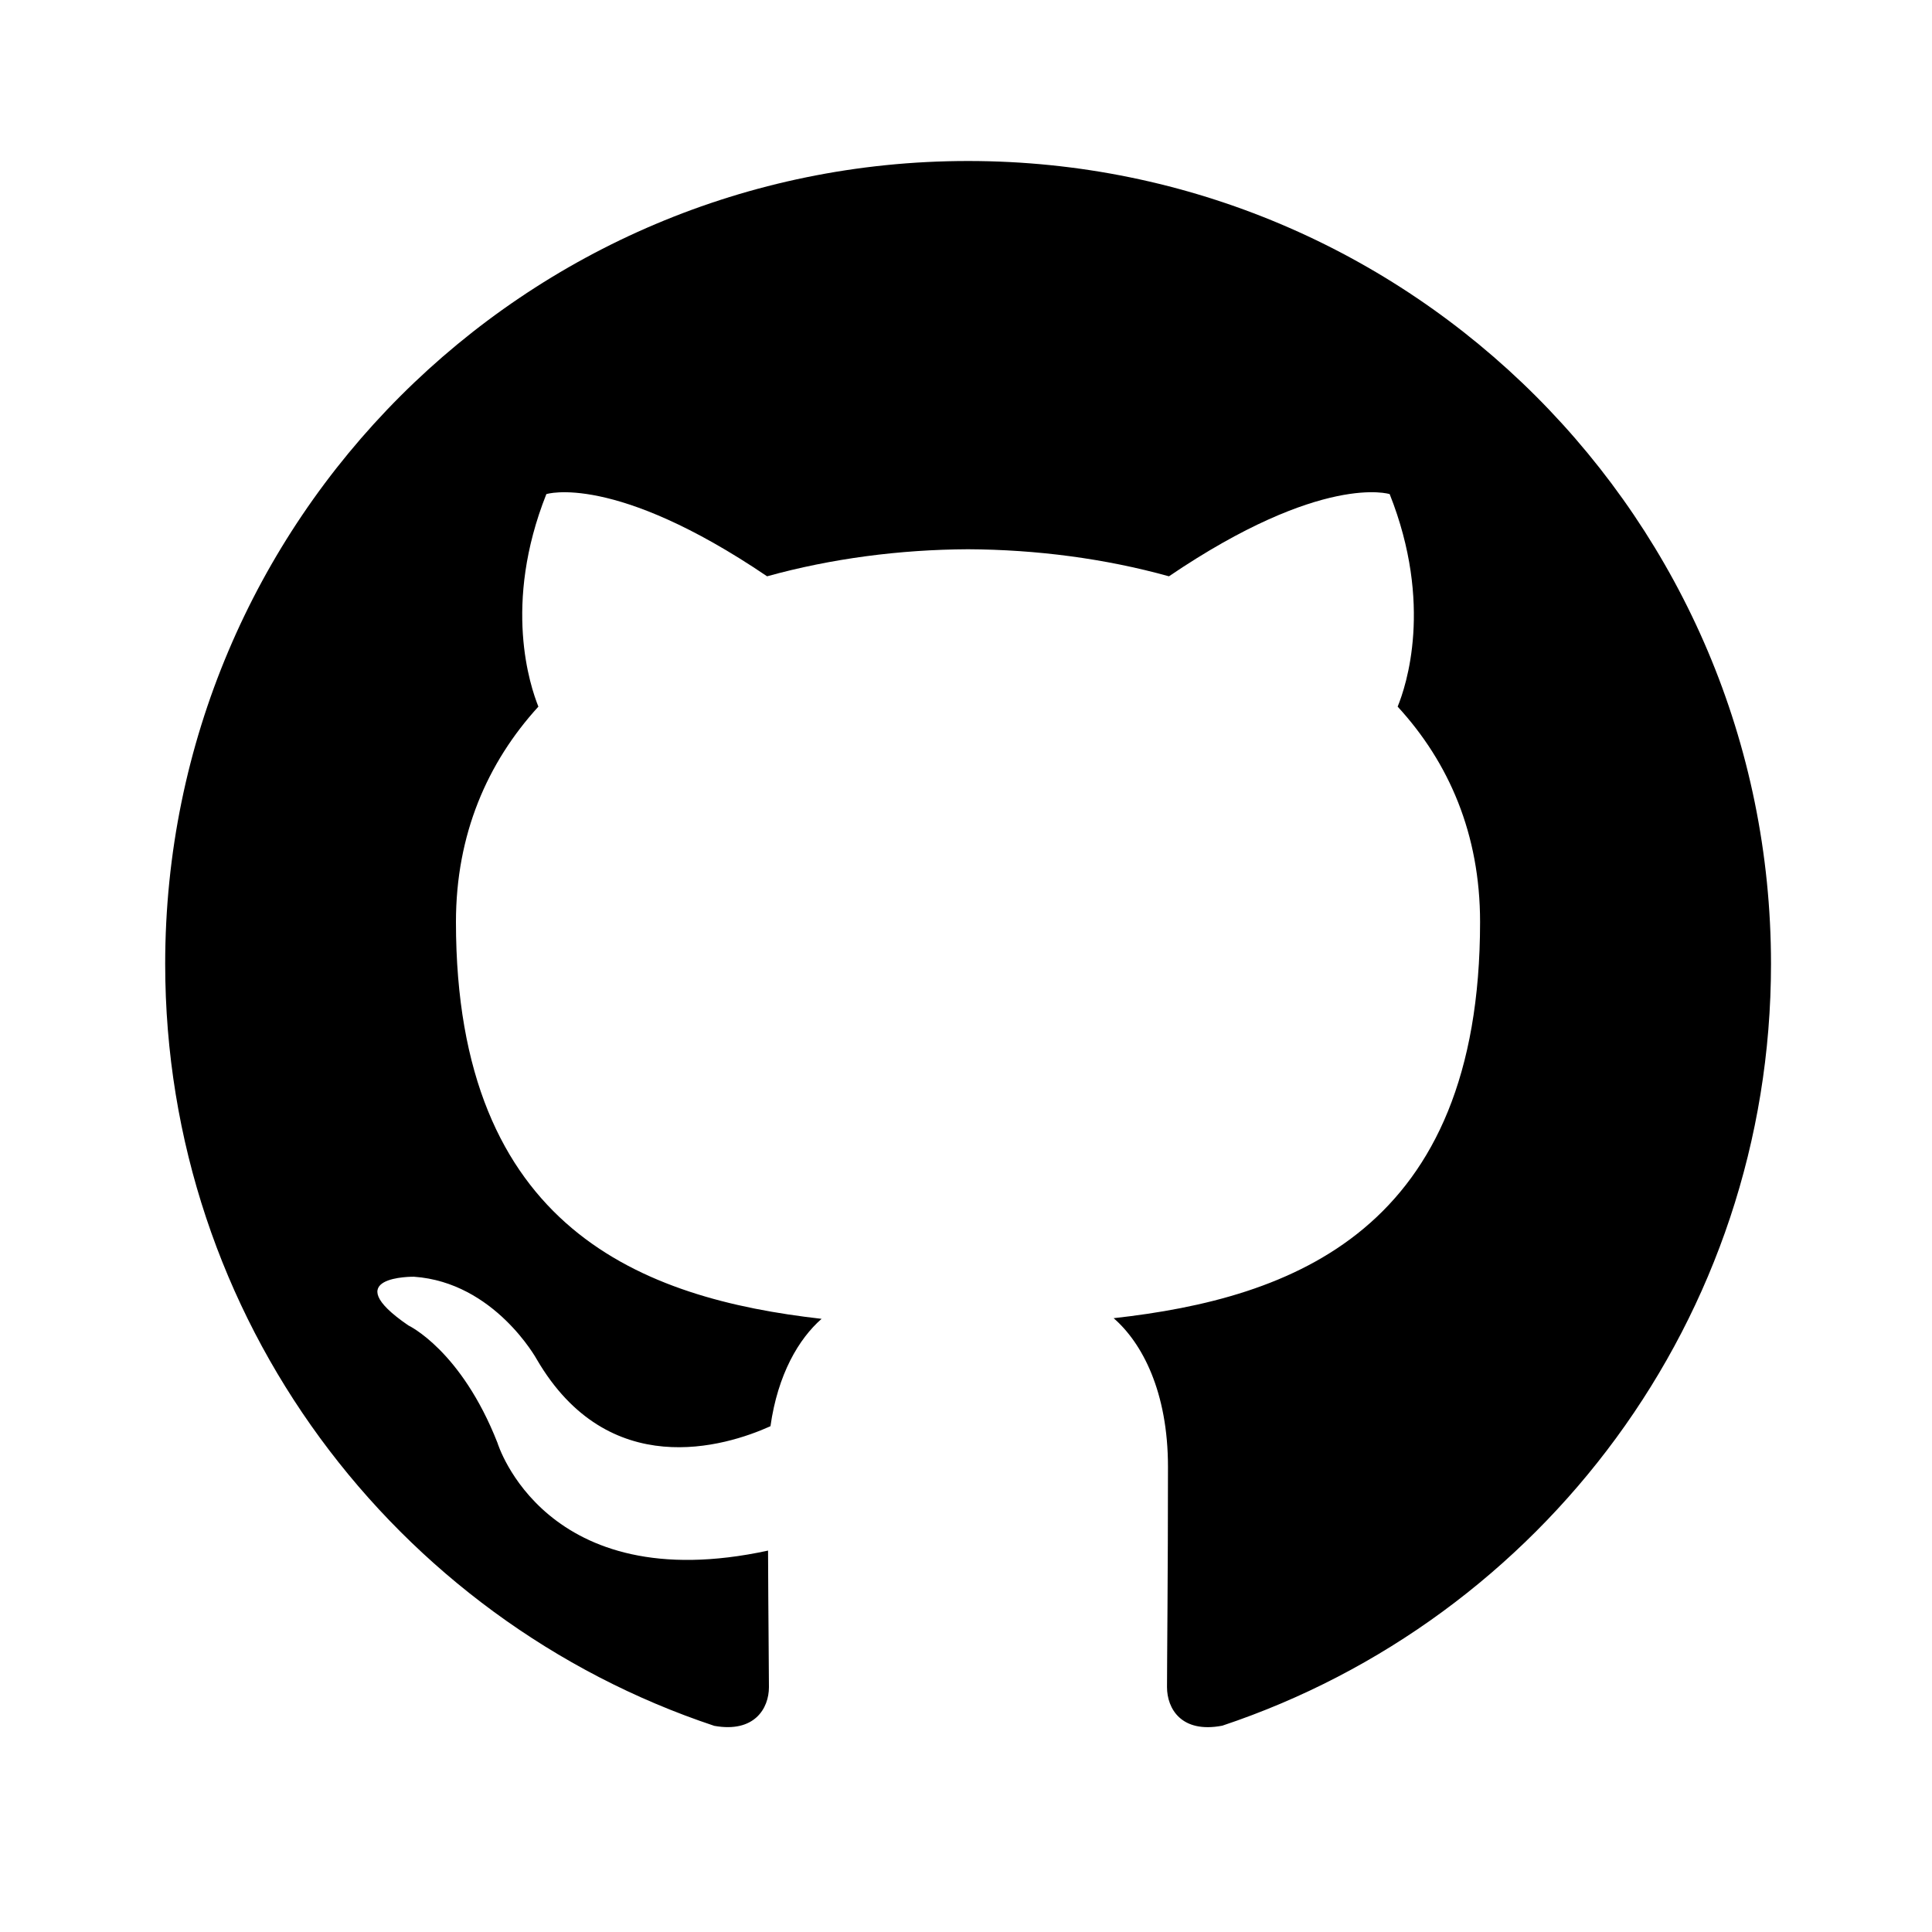
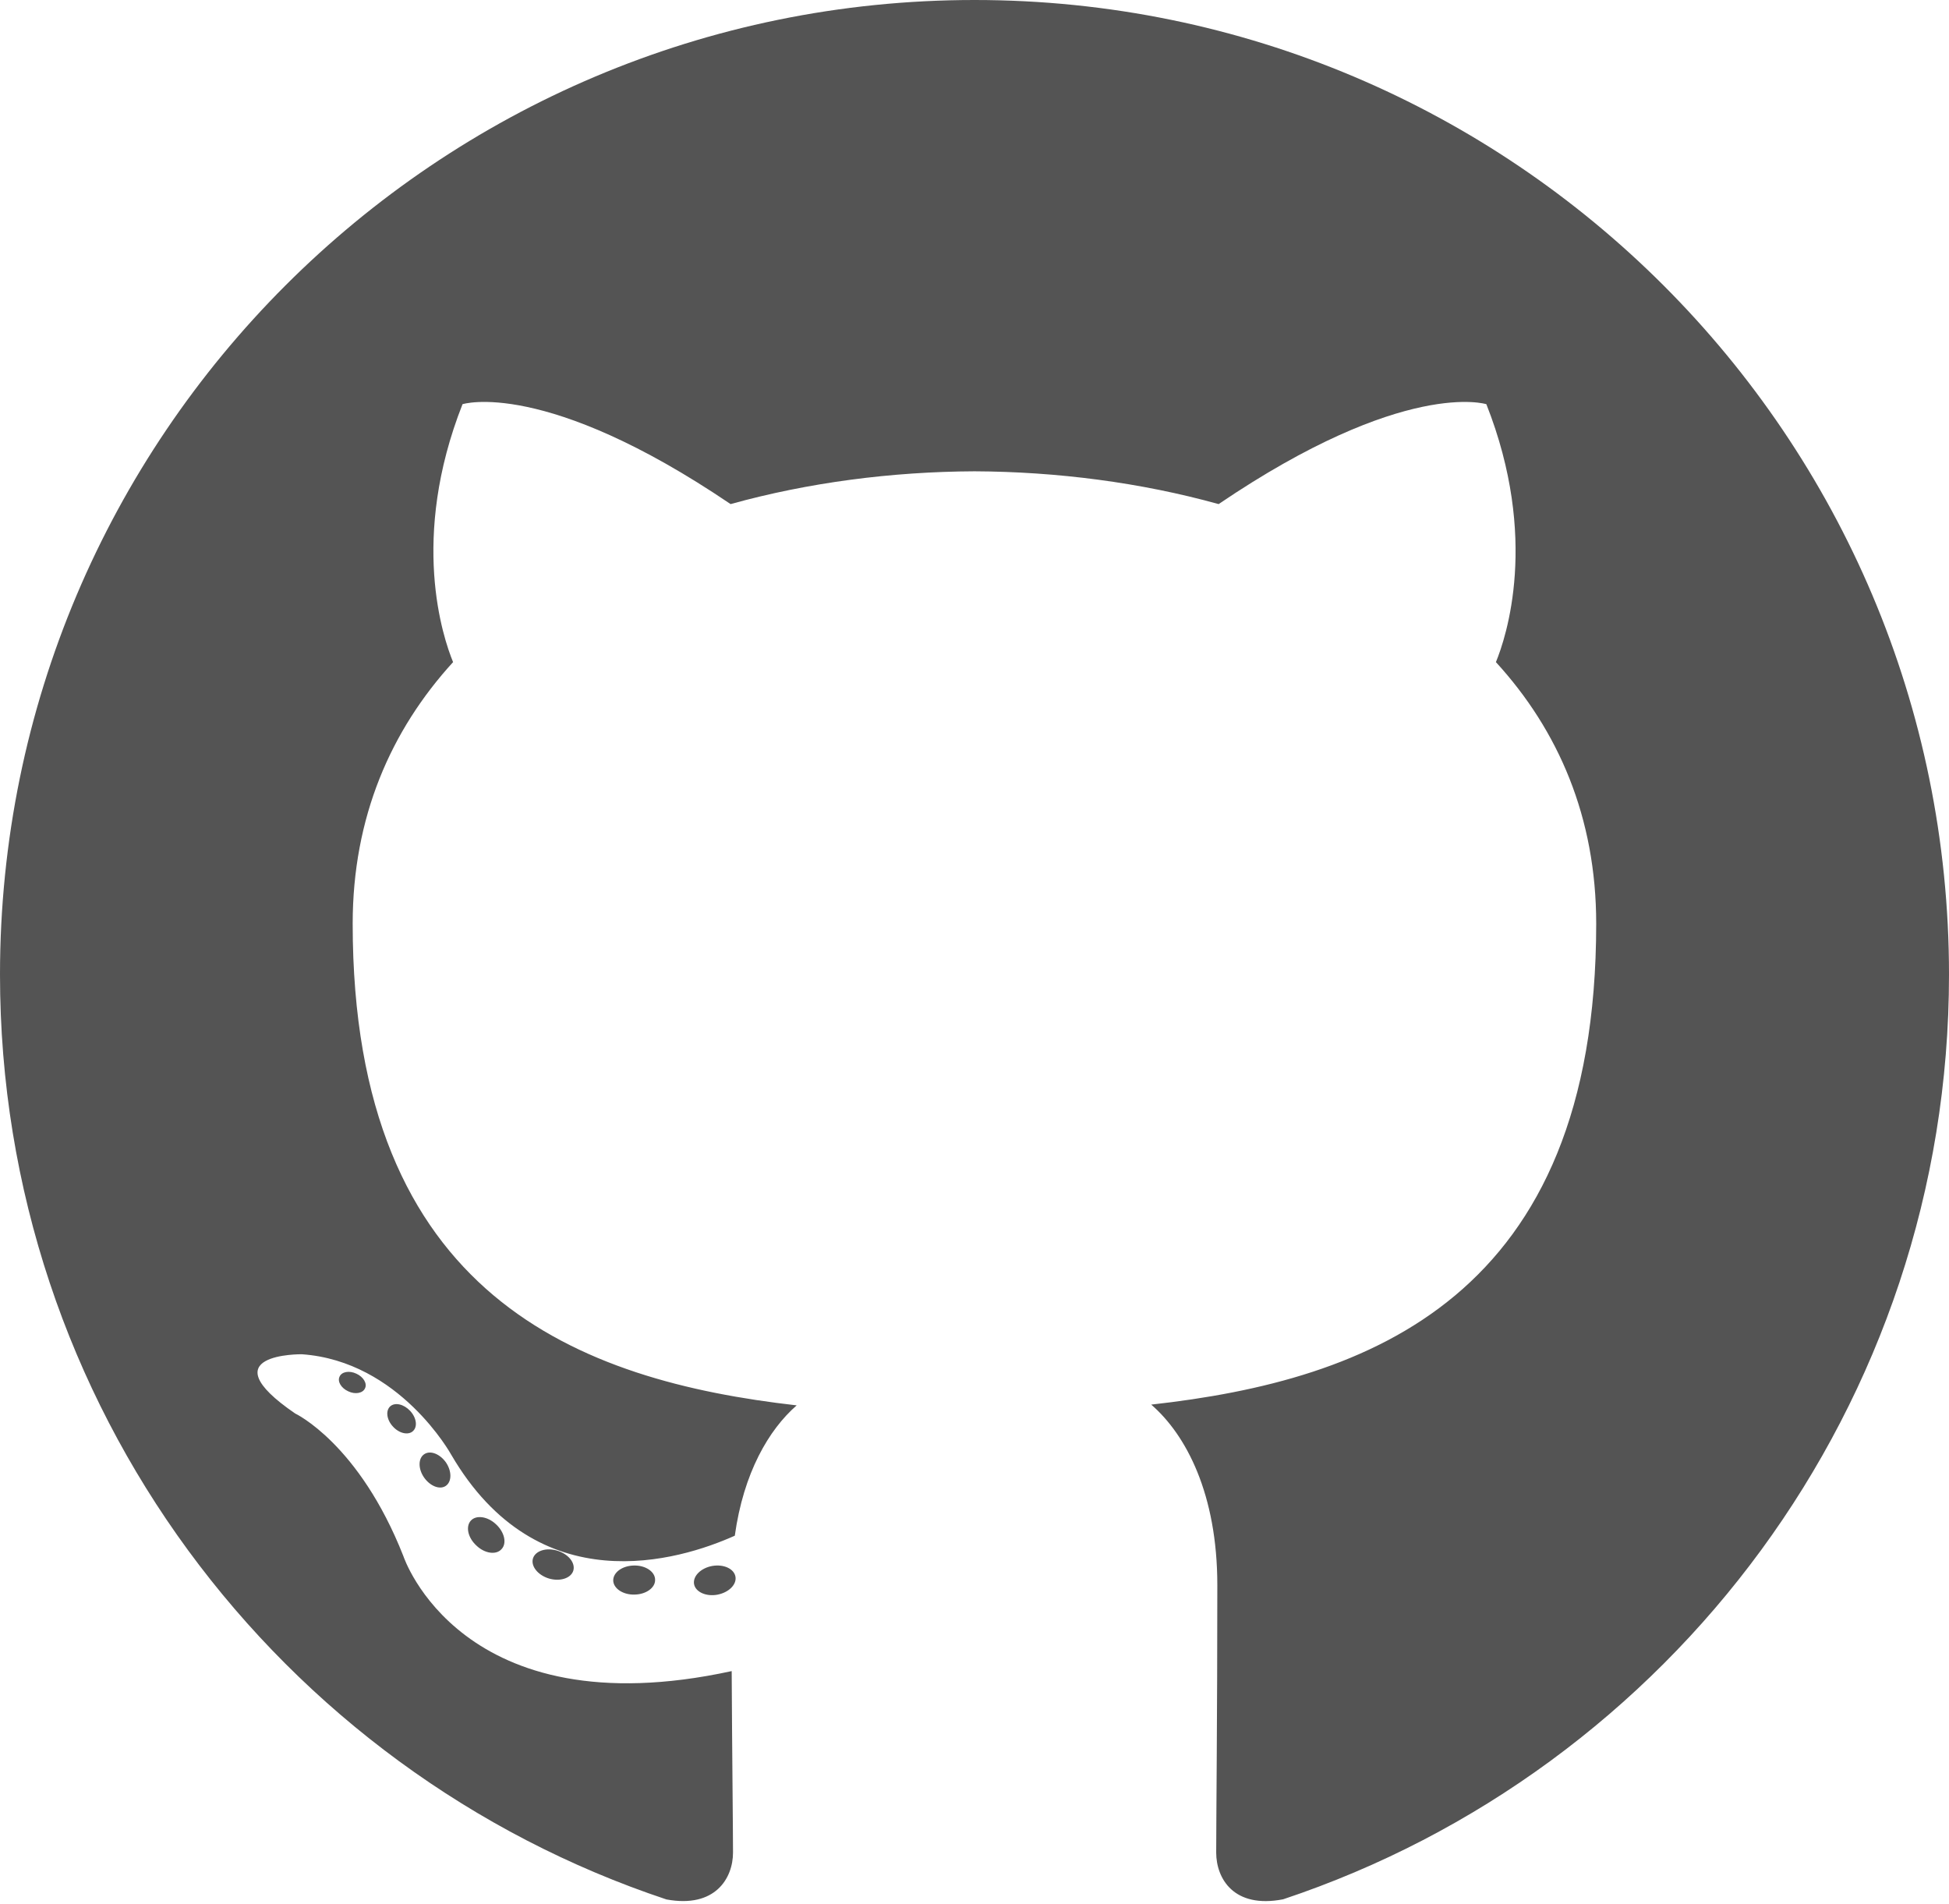
- <svg xmlns="http://www.w3.org/2000/svg" width="24" height="24" viewBox="0 0 24 24">
-   <path fill-rule="evenodd" clip-rule="evenodd" d="M12.026,2c-5.509,0-9.974,4.465-9.974,9.974c0,4.406,2.857,8.145,6.821,9.465 c0.499,0.09,0.679-0.217,0.679-0.481c0-0.237-0.008-0.865-0.011-1.696c-2.775,0.602-3.361-1.338-3.361-1.338 c-0.452-1.152-1.107-1.459-1.107-1.459c-0.905-0.619,0.069-0.605,0.069-0.605c1.002,0.07,1.527,1.028,1.527,1.028 c0.89,1.524,2.336,1.084,2.902,0.829c0.091-0.645,0.351-1.085,0.635-1.334c-2.214-0.251-4.542-1.107-4.542-4.93 c0-1.087,0.389-1.979,1.024-2.675c-0.101-0.253-0.446-1.268,0.099-2.64c0,0,0.837-0.269,2.742,1.021 c0.798-0.221,1.649-0.332,2.496-0.336c0.849,0.004,1.701,0.115,2.496,0.336c1.906-1.291,2.742-1.021,2.742-1.021 c0.545,1.372,0.203,2.387,0.099,2.64c0.64,0.696,1.024,1.587,1.024,2.675c0,3.833-2.33,4.675-4.552,4.922 c0.355,0.308,0.675,0.916,0.675,1.846c0,1.334-0.012,2.41-0.012,2.737c0,0.267,0.178,0.577,0.687,0.479 C19.146,20.115,22,16.379,22,11.974C22,6.465,17.535,2,12.026,2z" />
+ <svg xmlns="http://www.w3.org/2000/svg" width="256" height="250" fill="currentColor" preserveAspectRatio="xMidYMid">
+   <path d="M128.001 0C57.317 0 0 57.307 0 128.001c0 56.554 36.676 104.535 87.535 121.46 6.397 1.185 8.746-2.777 8.746-6.158 0-3.052-.12-13.135-.174-23.83-35.61 7.742-43.124-15.103-43.124-15.103-5.823-14.795-14.213-18.73-14.213-18.73-11.613-7.944.876-7.78.876-7.78 12.853.902 19.621 13.19 19.621 13.19 11.417 19.568 29.945 13.911 37.249 10.64 1.149-8.272 4.466-13.92 8.127-17.116-28.431-3.236-58.318-14.212-58.318-63.258 0-13.975 5-25.394 13.188-34.358-1.329-3.224-5.71-16.242 1.24-33.874 0 0 10.749-3.44 35.21 13.121 10.21-2.836 21.16-4.258 32.038-4.307 10.878.049 21.837 1.47 32.066 4.307 24.431-16.56 35.165-13.12 35.165-13.12 6.967 17.63 2.584 30.65 1.255 33.873 8.207 8.964 13.173 20.383 13.173 34.358 0 49.163-29.944 59.988-58.447 63.157 4.591 3.972 8.682 11.762 8.682 23.704 0 17.126-.148 30.91-.148 35.126 0 3.407 2.304 7.398 8.792 6.14C219.37 232.5 256 184.537 256 128.002 256 57.307 198.691 0 128.001 0Zm-80.06 182.34c-.282.636-1.283.827-2.194.39-.929-.417-1.45-1.284-1.15-1.922.276-.655 1.279-.838 2.205-.399.93.418 1.46 1.293 1.139 1.931Zm6.296 5.618c-.61.566-1.804.303-2.614-.591-.837-.892-.994-2.086-.375-2.66.63-.566 1.787-.301 2.626.591.838.903 1 2.088.363 2.66Zm4.32 7.188c-.785.545-2.067.034-2.86-1.104-.784-1.138-.784-2.503.017-3.05.795-.547 2.058-.055 2.861 1.075.782 1.157.782 2.522-.019 3.08Zm7.304 8.325c-.701.774-2.196.566-3.29-.49-1.119-1.032-1.43-2.496-.726-3.27.71-.776 2.213-.558 3.315.49 1.11 1.03 1.45 2.505.701 3.27Zm9.442 2.81c-.31 1.003-1.75 1.459-3.199 1.033-1.448-.439-2.395-1.613-2.103-2.626.301-1.01 1.747-1.484 3.207-1.028 1.446.436 2.396 1.602 2.095 2.622Zm10.744 1.193c.036 1.055-1.193 1.93-2.715 1.95-1.53.034-2.769-.82-2.786-1.86 0-1.065 1.202-1.932 2.733-1.958 1.522-.03 2.768.818 2.768 1.868Zm10.555-.405c.182 1.03-.875 2.088-2.387 2.37-1.485.271-2.861-.365-3.05-1.386-.184-1.056.893-2.114 2.376-2.387 1.514-.263 2.868.356 3.061 1.403Z" fill="#545454" />
</svg>
